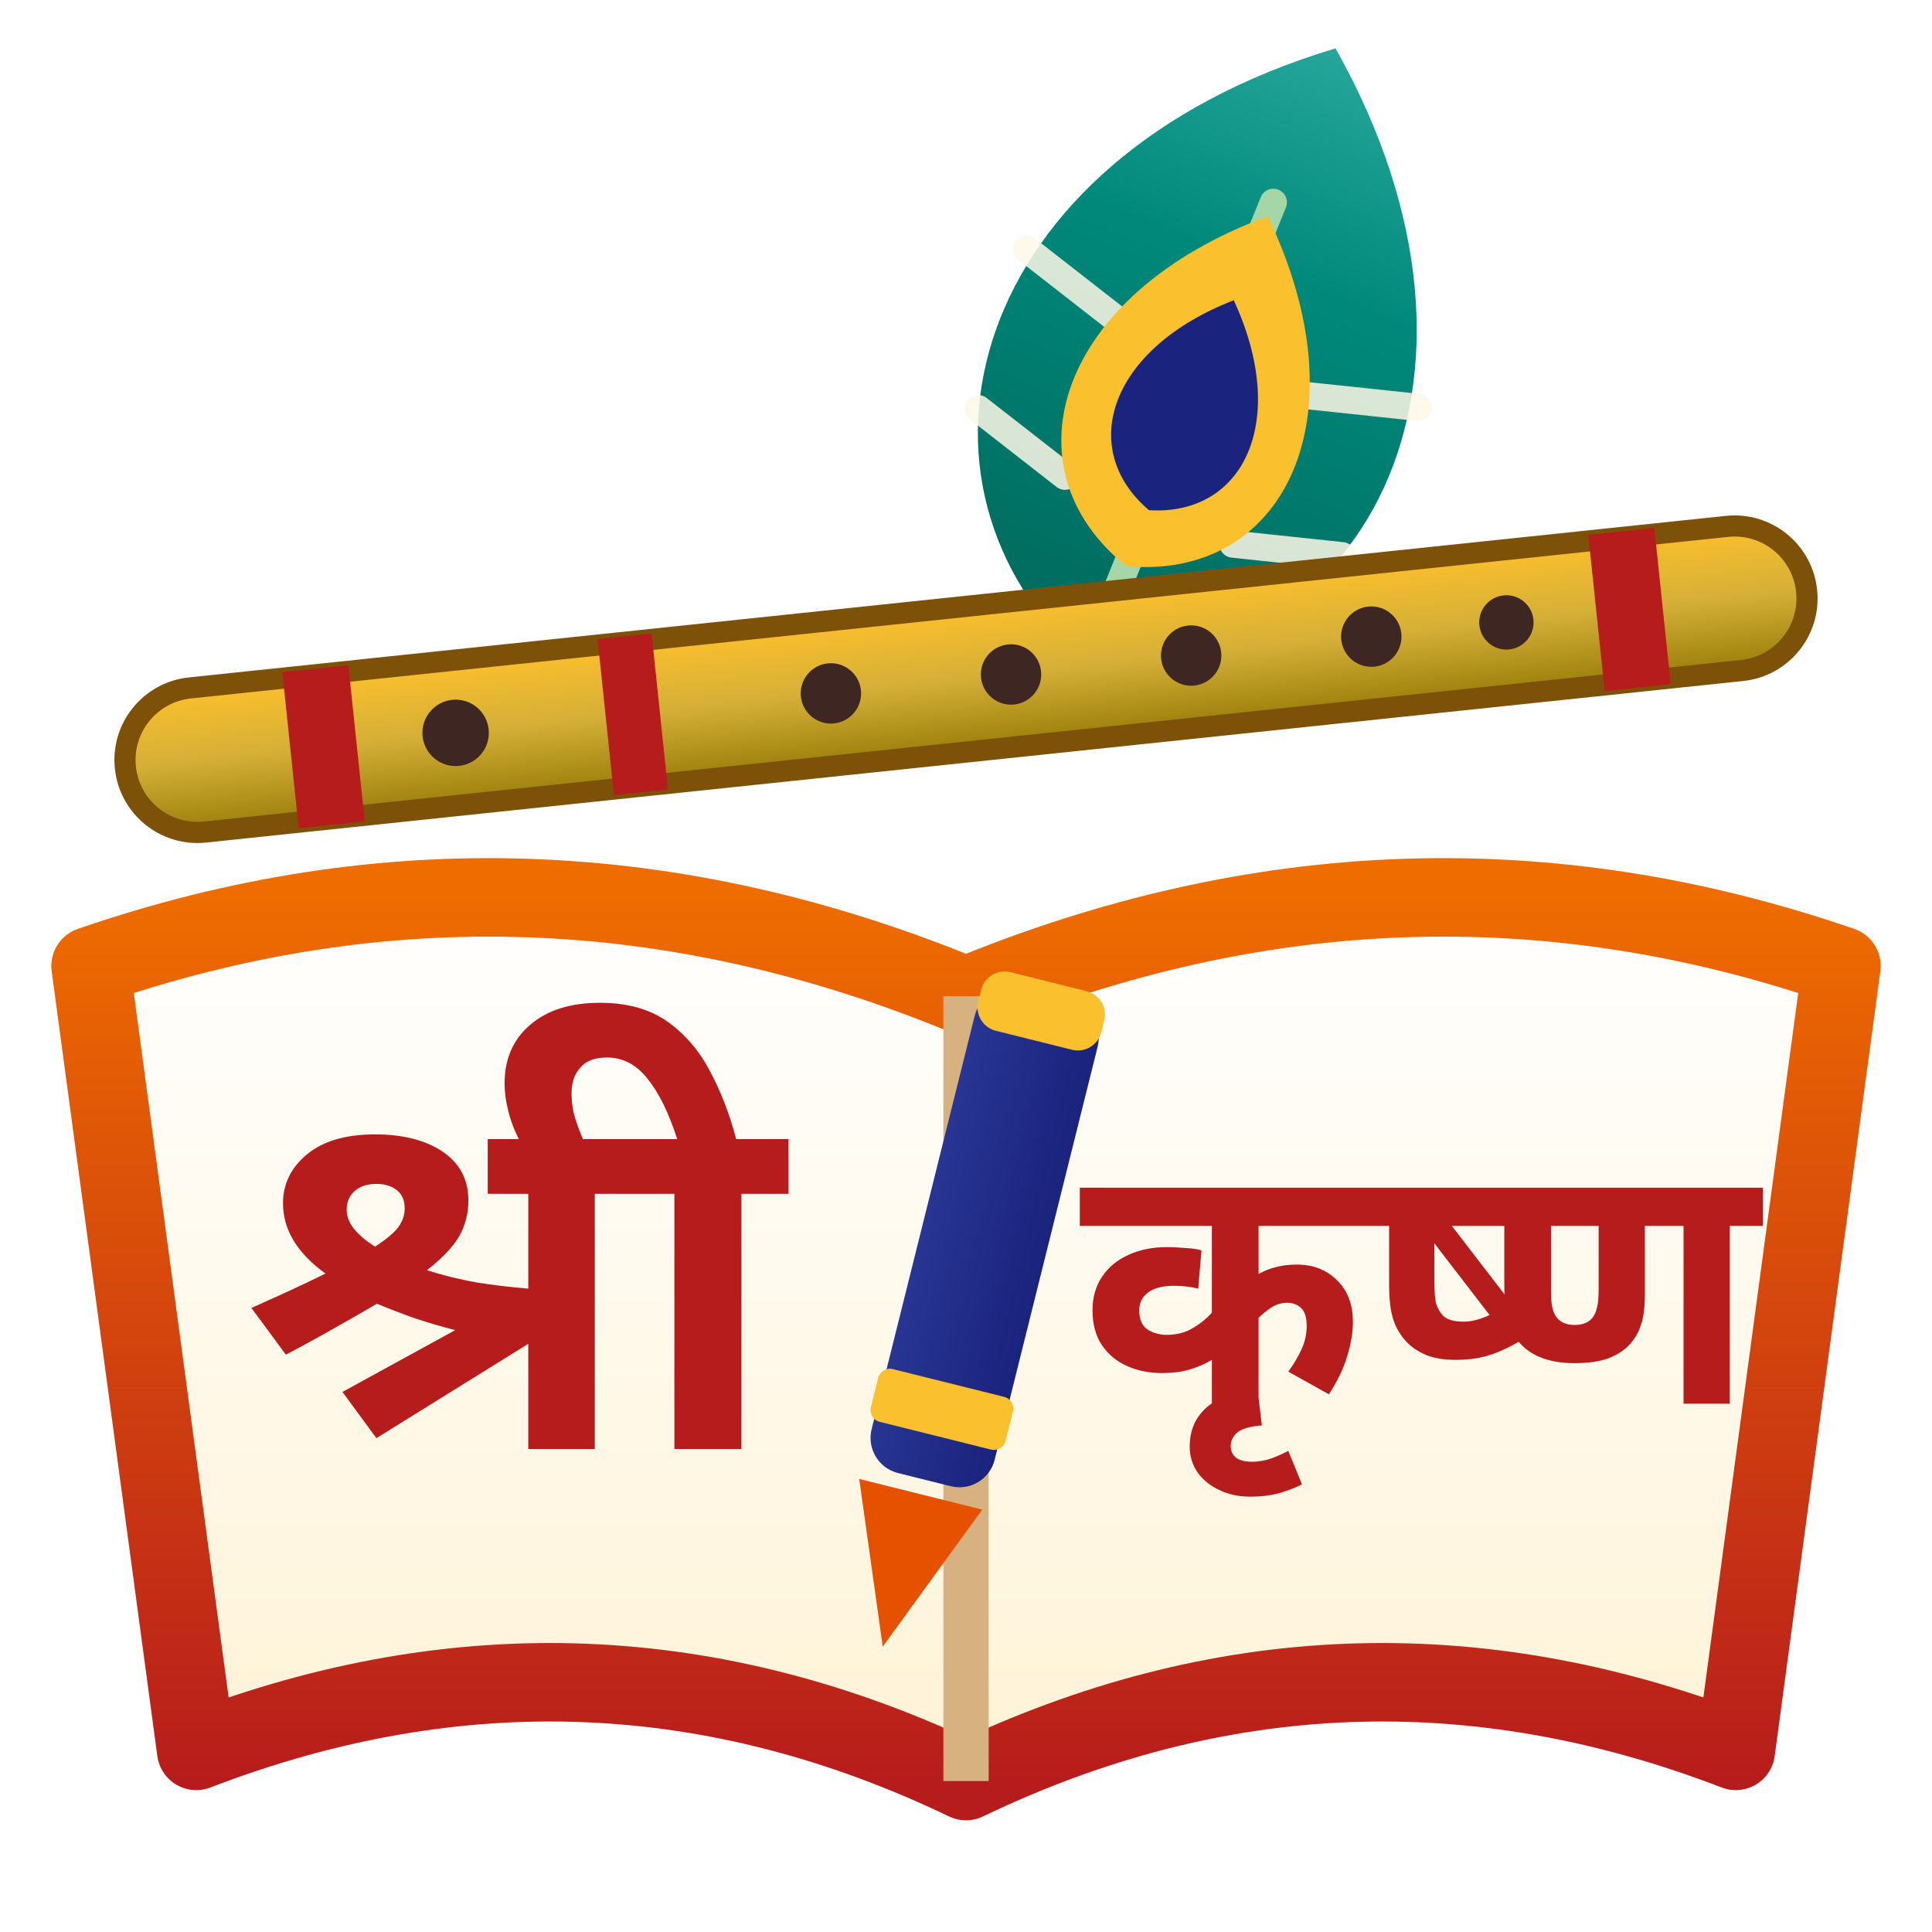
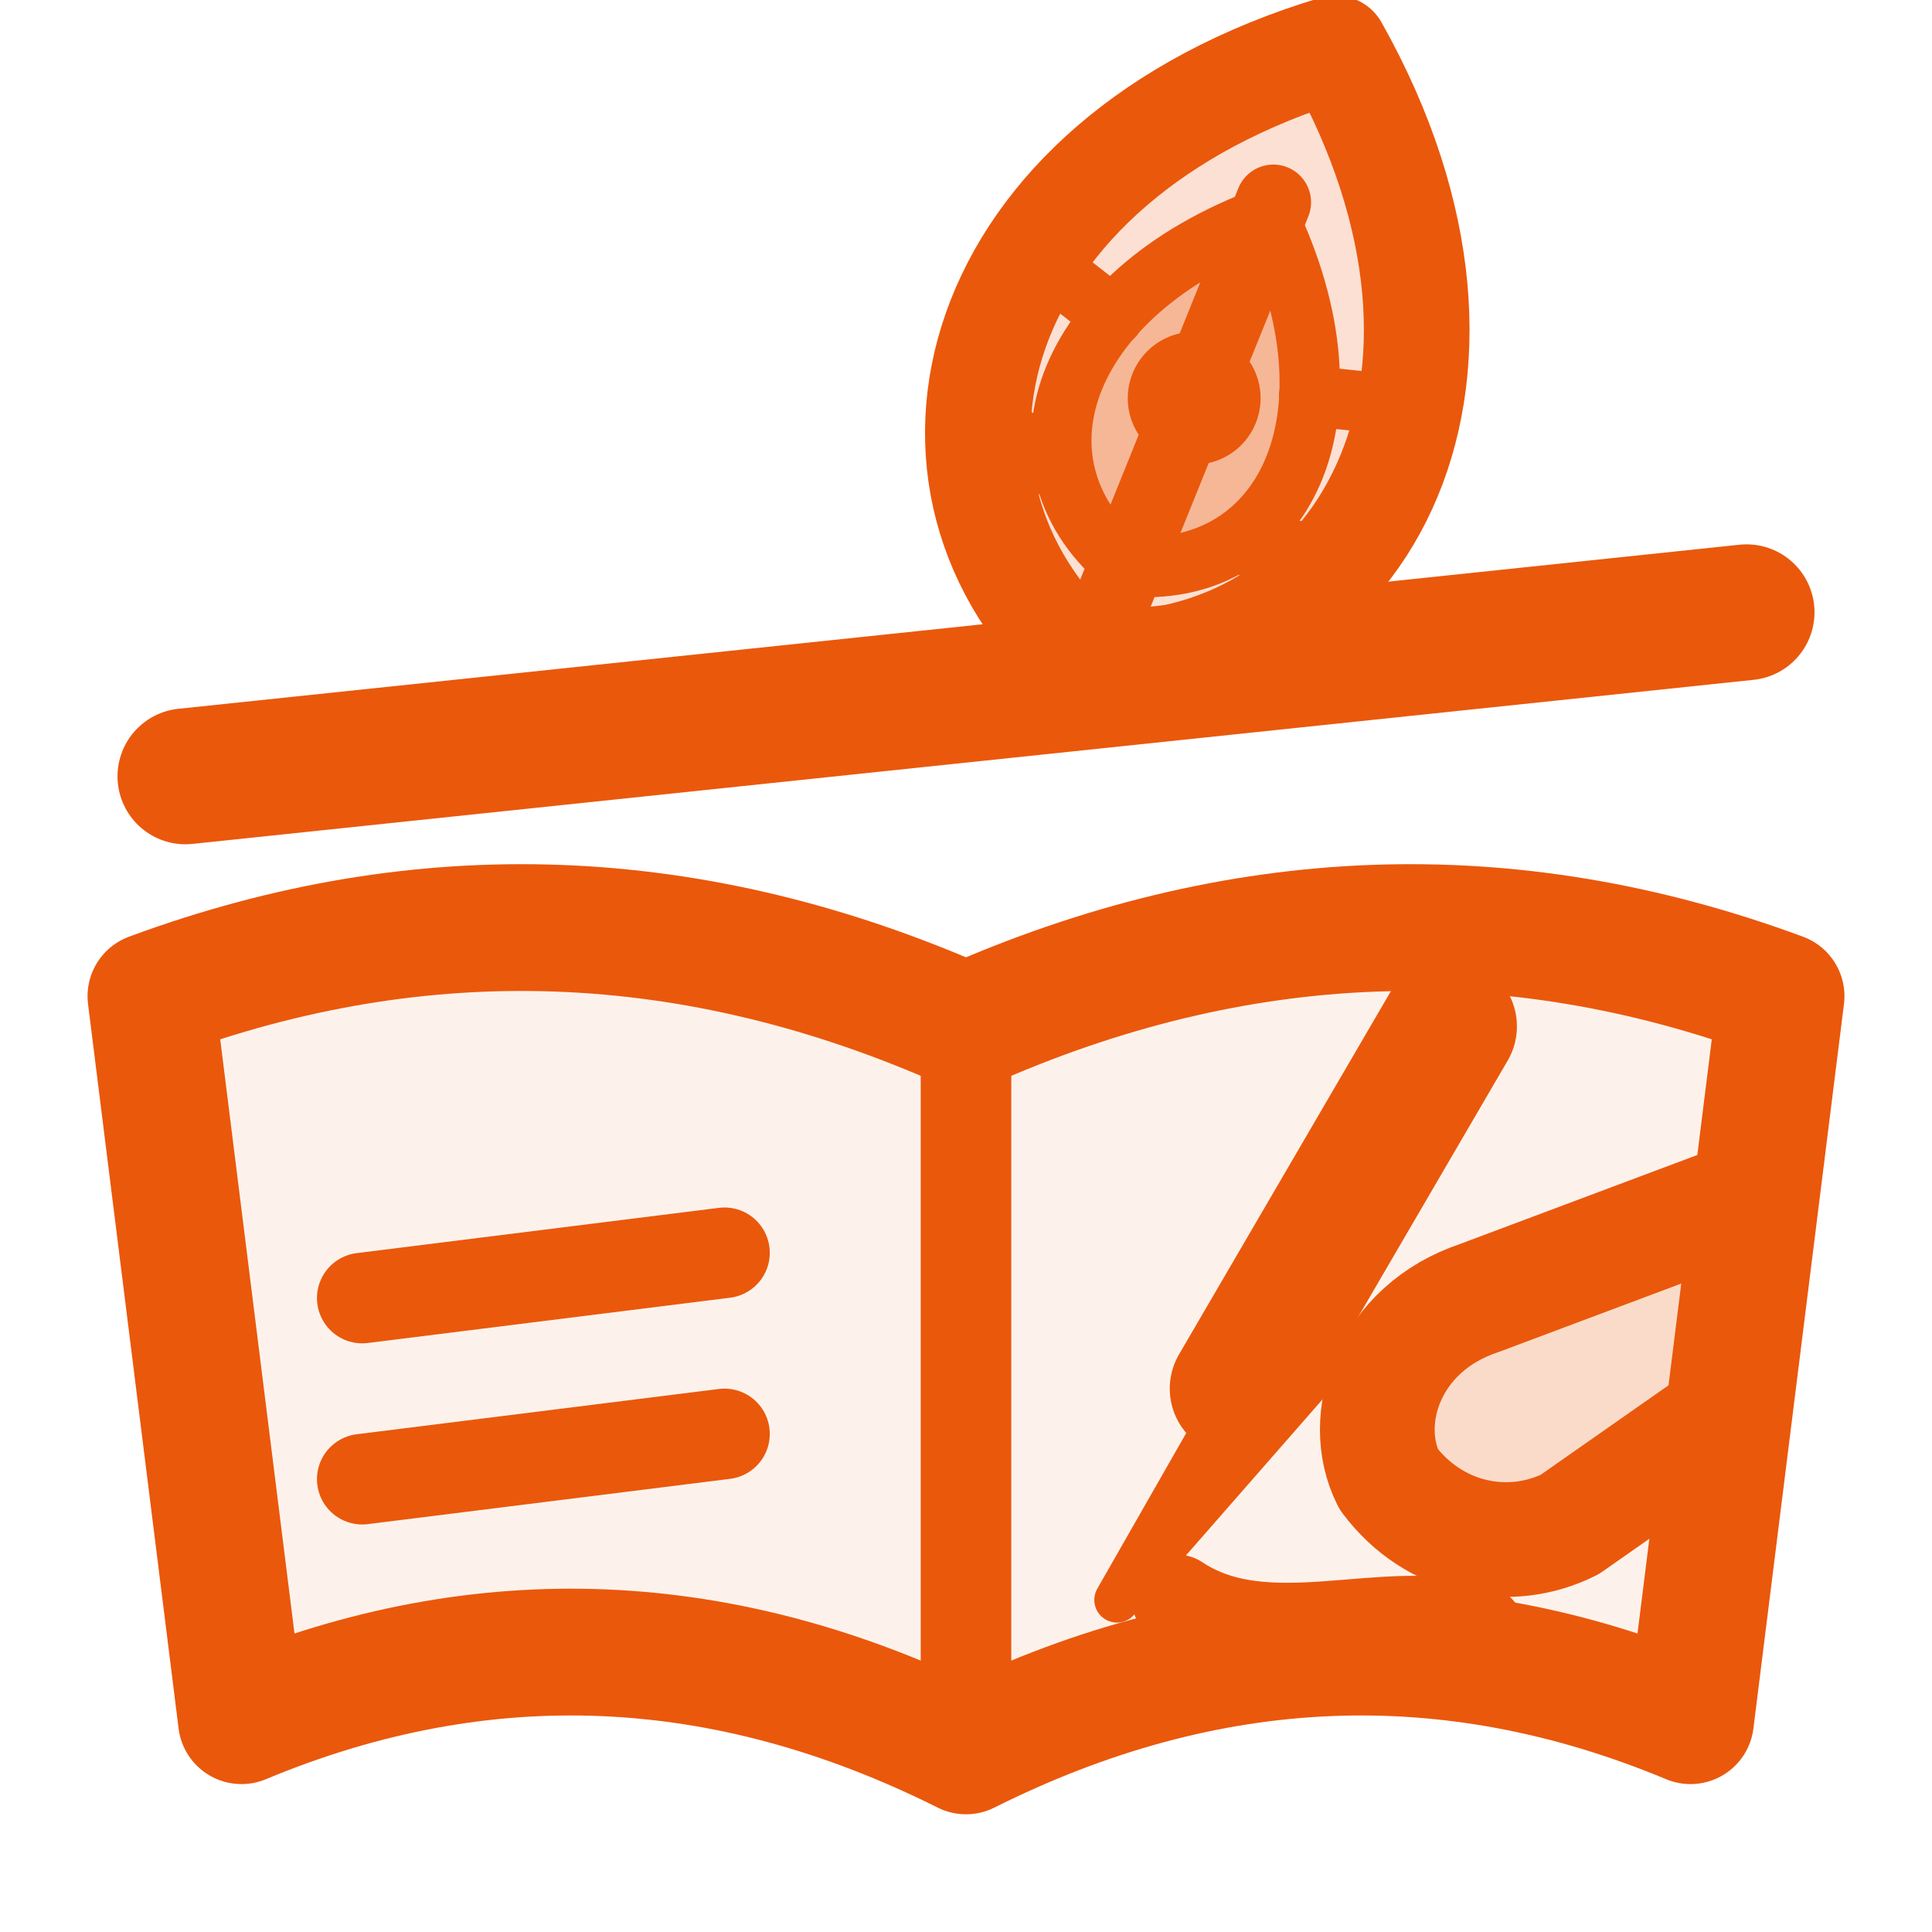
- <svg xmlns="http://www.w3.org/2000/svg" viewBox="0 0 64 64" width="64" height="64" role="img" aria-label="Krishna Mantra Lekhana Yajna">
-   <defs>
-     <linearGradient id="lek_saffron" x1="0%" y1="0%" x2="0%" y2="100%">
-       <stop offset="0%" stop-color="#EF6C00" />
-       <stop offset="100%" stop-color="#B71C1C" />
-     </linearGradient>
-     <linearGradient id="lek_pageGrad" x1="0%" y1="0%" x2="0%" y2="100%">
-       <stop offset="0%" stop-color="#FFFFFF" />
-       <stop offset="100%" stop-color="#FFF3D6" />
-     </linearGradient>
-     <linearGradient id="lek_featherBody" x1="0%" y1="100%" x2="0%" y2="0%">
-       <stop offset="0%" stop-color="#00695C" />
-       <stop offset="65%" stop-color="#00897B" />
-       <stop offset="100%" stop-color="#26A69A" />
-     </linearGradient>
-     <linearGradient id="lek_fluteGrad" x1="0%" y1="0%" x2="0%" y2="100%">
-       <stop offset="0%" stop-color="#FBC02D" />
-       <stop offset="50%" stop-color="#D4AF37" />
-       <stop offset="100%" stop-color="#9A7D0A" />
-     </linearGradient>
-     <linearGradient id="lek_penBarrel" x1="0%" y1="0%" x2="100%" y2="0%">
-       <stop offset="0%" stop-color="#283593" />
-       <stop offset="100%" stop-color="#1A237E" />
-     </linearGradient>
-   </defs>
+ <svg xmlns="http://www.w3.org/2000/svg" viewBox="0 0 64 64" width="64" height="64" fill="none" stroke="#ea580c" stroke-width="4.5" stroke-linecap="round" stroke-linejoin="round" role="img" aria-label="Krishna Mantra Lekhana Yajna">
  <g transform="translate(36, 22) rotate(22)">
-     <path d="M 0 0 C -8.5 -3 -10 -14 0 -22 C 10 -14 8.5 -3 0 0 Z" fill="url(#lek_featherBody)" />
-     <path d="M -6.5 -6.5 L -3 -5.5 M 6.5 -6.5 L 3 -5.5 M -7 -12 L -3.5 -11 M 7 -12 L 3.5 -11" stroke="#FFF8E7" stroke-width="0.9" stroke-linecap="round" opacity="0.85" />
-     <line x1="0" y1="0" x2="0" y2="-16.5" stroke="#A5D6A7" stroke-width="0.9" stroke-linecap="round" />
-     <path d="M 0 -3.5 C -5 -5 -5.5 -11 0 -16 C 5.5 -11 5 -5 0 -3.5 Z" fill="#FBC02D" />
-     <path d="M 0 -5.5 C -3 -6.5 -3.2 -10 0 -13 C 3.2 -10 3 -6.5 0 -5.5 Z" fill="#1A237E" />
+     <path d="M 0 0 C -8.5 -3 -10 -14 0 -22 C 10 -14 8.5 -3 0 0 Z" fill="#ea580c" fill-opacity="0.18" stroke-width="3.5" />
+     <path d="M -6.5 -6.5 L -3 -5.5 M 6.5 -6.5 L 3 -5.5 M -7 -12 L -3.5 -11 M 7 -12 L 3.5 -11" stroke-width="2" />
+     <line x1="0" y1="0" x2="0" y2="-16.5" stroke-width="2.5" />
+     <path d="M 0 -3.5 C -5 -5 -5.5 -11 0 -16 C 5.5 -11 5 -5 0 -3.5 Z" fill="#ea580c" fill-opacity="0.3" stroke-width="2" />
+     <circle cx="0" cy="-9.5" r="2.2" fill="#ea580c" stroke="none" />
  </g>
-   <g transform="translate(32, 22.5) rotate(-6)">
-     <rect x="-28" y="-2.4" width="56" height="4.8" rx="2.4" fill="url(#lek_fluteGrad)" stroke="#7E5109" stroke-width="0.7" />
-     <rect x="-22.5" y="-2.6" width="2.2" height="5.2" fill="#B71C1C" />
-     <rect x="-12" y="-2.6" width="1.8" height="5.2" fill="#B71C1C" />
-     <rect x="21" y="-2.6" width="2.2" height="5.2" fill="#B71C1C" />
-     <circle cx="-17" cy="0" r="1.1" fill="#3E2723" />
-     <circle cx="-4.5" cy="0" r="1" fill="#3E2723" />
-     <circle cx="1.5" cy="0" r="1" fill="#3E2723" />
-     <circle cx="7.5" cy="0" r="1" fill="#3E2723" />
-     <circle cx="13.5" cy="0" r="1" fill="#3E2723" />
-     <circle cx="18" cy="0" r="0.9" fill="#3E2723" />
+   <g transform="translate(32, 23) rotate(-6)">
+     <line x1="-26" y1="0" x2="26" y2="0" stroke-width="4.5" />
+     <circle cx="-5" cy="0" r="1.3" fill="#ea580c" stroke="none" />
+     <circle cx="1" cy="0" r="1.3" fill="#ea580c" stroke="none" />
+     <circle cx="7" cy="0" r="1.3" fill="#ea580c" stroke="none" />
+     <circle cx="13" cy="0" r="1.3" fill="#ea580c" stroke="none" />
  </g>
-   <path d="M 3 32 Q 17.5 27 32 33 Q 46.5 27 61 32 L 57.5 58 Q 44.5 53 32 59 Q 19.5 53 6.5 58 Z" fill="url(#lek_pageGrad)" stroke="url(#lek_saffron)" stroke-width="2.6" stroke-linejoin="round" />
-   <line x1="32" y1="33" x2="32" y2="59" stroke="#D7B180" stroke-width="1.5" />
-   <text x="17" y="48" text-anchor="middle" font-family="'Noto Sans Devanagari', 'Kohinoor Devanagari', 'Mangal', sans-serif" font-weight="800" font-size="16.5" fill="#B71C1C">श्री</text>
-   <text x="47" y="46.5" text-anchor="middle" font-family="'Noto Sans Devanagari', 'Kohinoor Devanagari', 'Mangal', sans-serif" font-weight="800" font-size="11.5" fill="#B71C1C">कृष्ण</text>
-   <g transform="translate(30.5, 49.5) rotate(14)">
-     <rect x="-2.1" y="-17" width="4.2" height="16.5" rx="1.2" fill="url(#lek_penBarrel)" />
-     <rect x="-2.1" y="-17.5" width="4.2" height="2" rx="0.8" fill="#FBC02D" />
-     <rect x="-2.3" y="-3.8" width="4.6" height="1.8" rx="0.4" fill="#FBC02D" />
-     <polygon points="-2.1,0 2.1,0 0,5.2" fill="#E65100" />
-   </g>
+   <path d="M 5 33 Q 18.5 28 32 34 Q 45.5 28 59 33 L 56 57 Q 44 52 32 58 Q 20 52 8 57 Z" fill="#ea580c" fill-opacity="0.08" stroke-width="4.2" />
+   <line x1="32" y1="34" x2="32" y2="58" stroke-width="3" />
+   <line x1="12" y1="43" x2="24" y2="41.5" stroke-width="3" />
+   <line x1="12" y1="49" x2="24" y2="47.5" stroke-width="3" />
+   <path d="M 57 40 L 49 43 C 46 44 45 47 46 49 C 47.5 51 50 51.5 52 50.5 L 57 47" fill="#ea580c" fill-opacity="0.15" stroke-width="3.8" />
+   <line x1="48" y1="34" x2="41" y2="46" stroke-width="4.5" />
+   <polygon points="41,46 44,45 37,53" fill="#ea580c" stroke-width="1.5" />
+   <path d="M 39 53 C 42 55 46 53 49 54" stroke-width="3" />
</svg>
